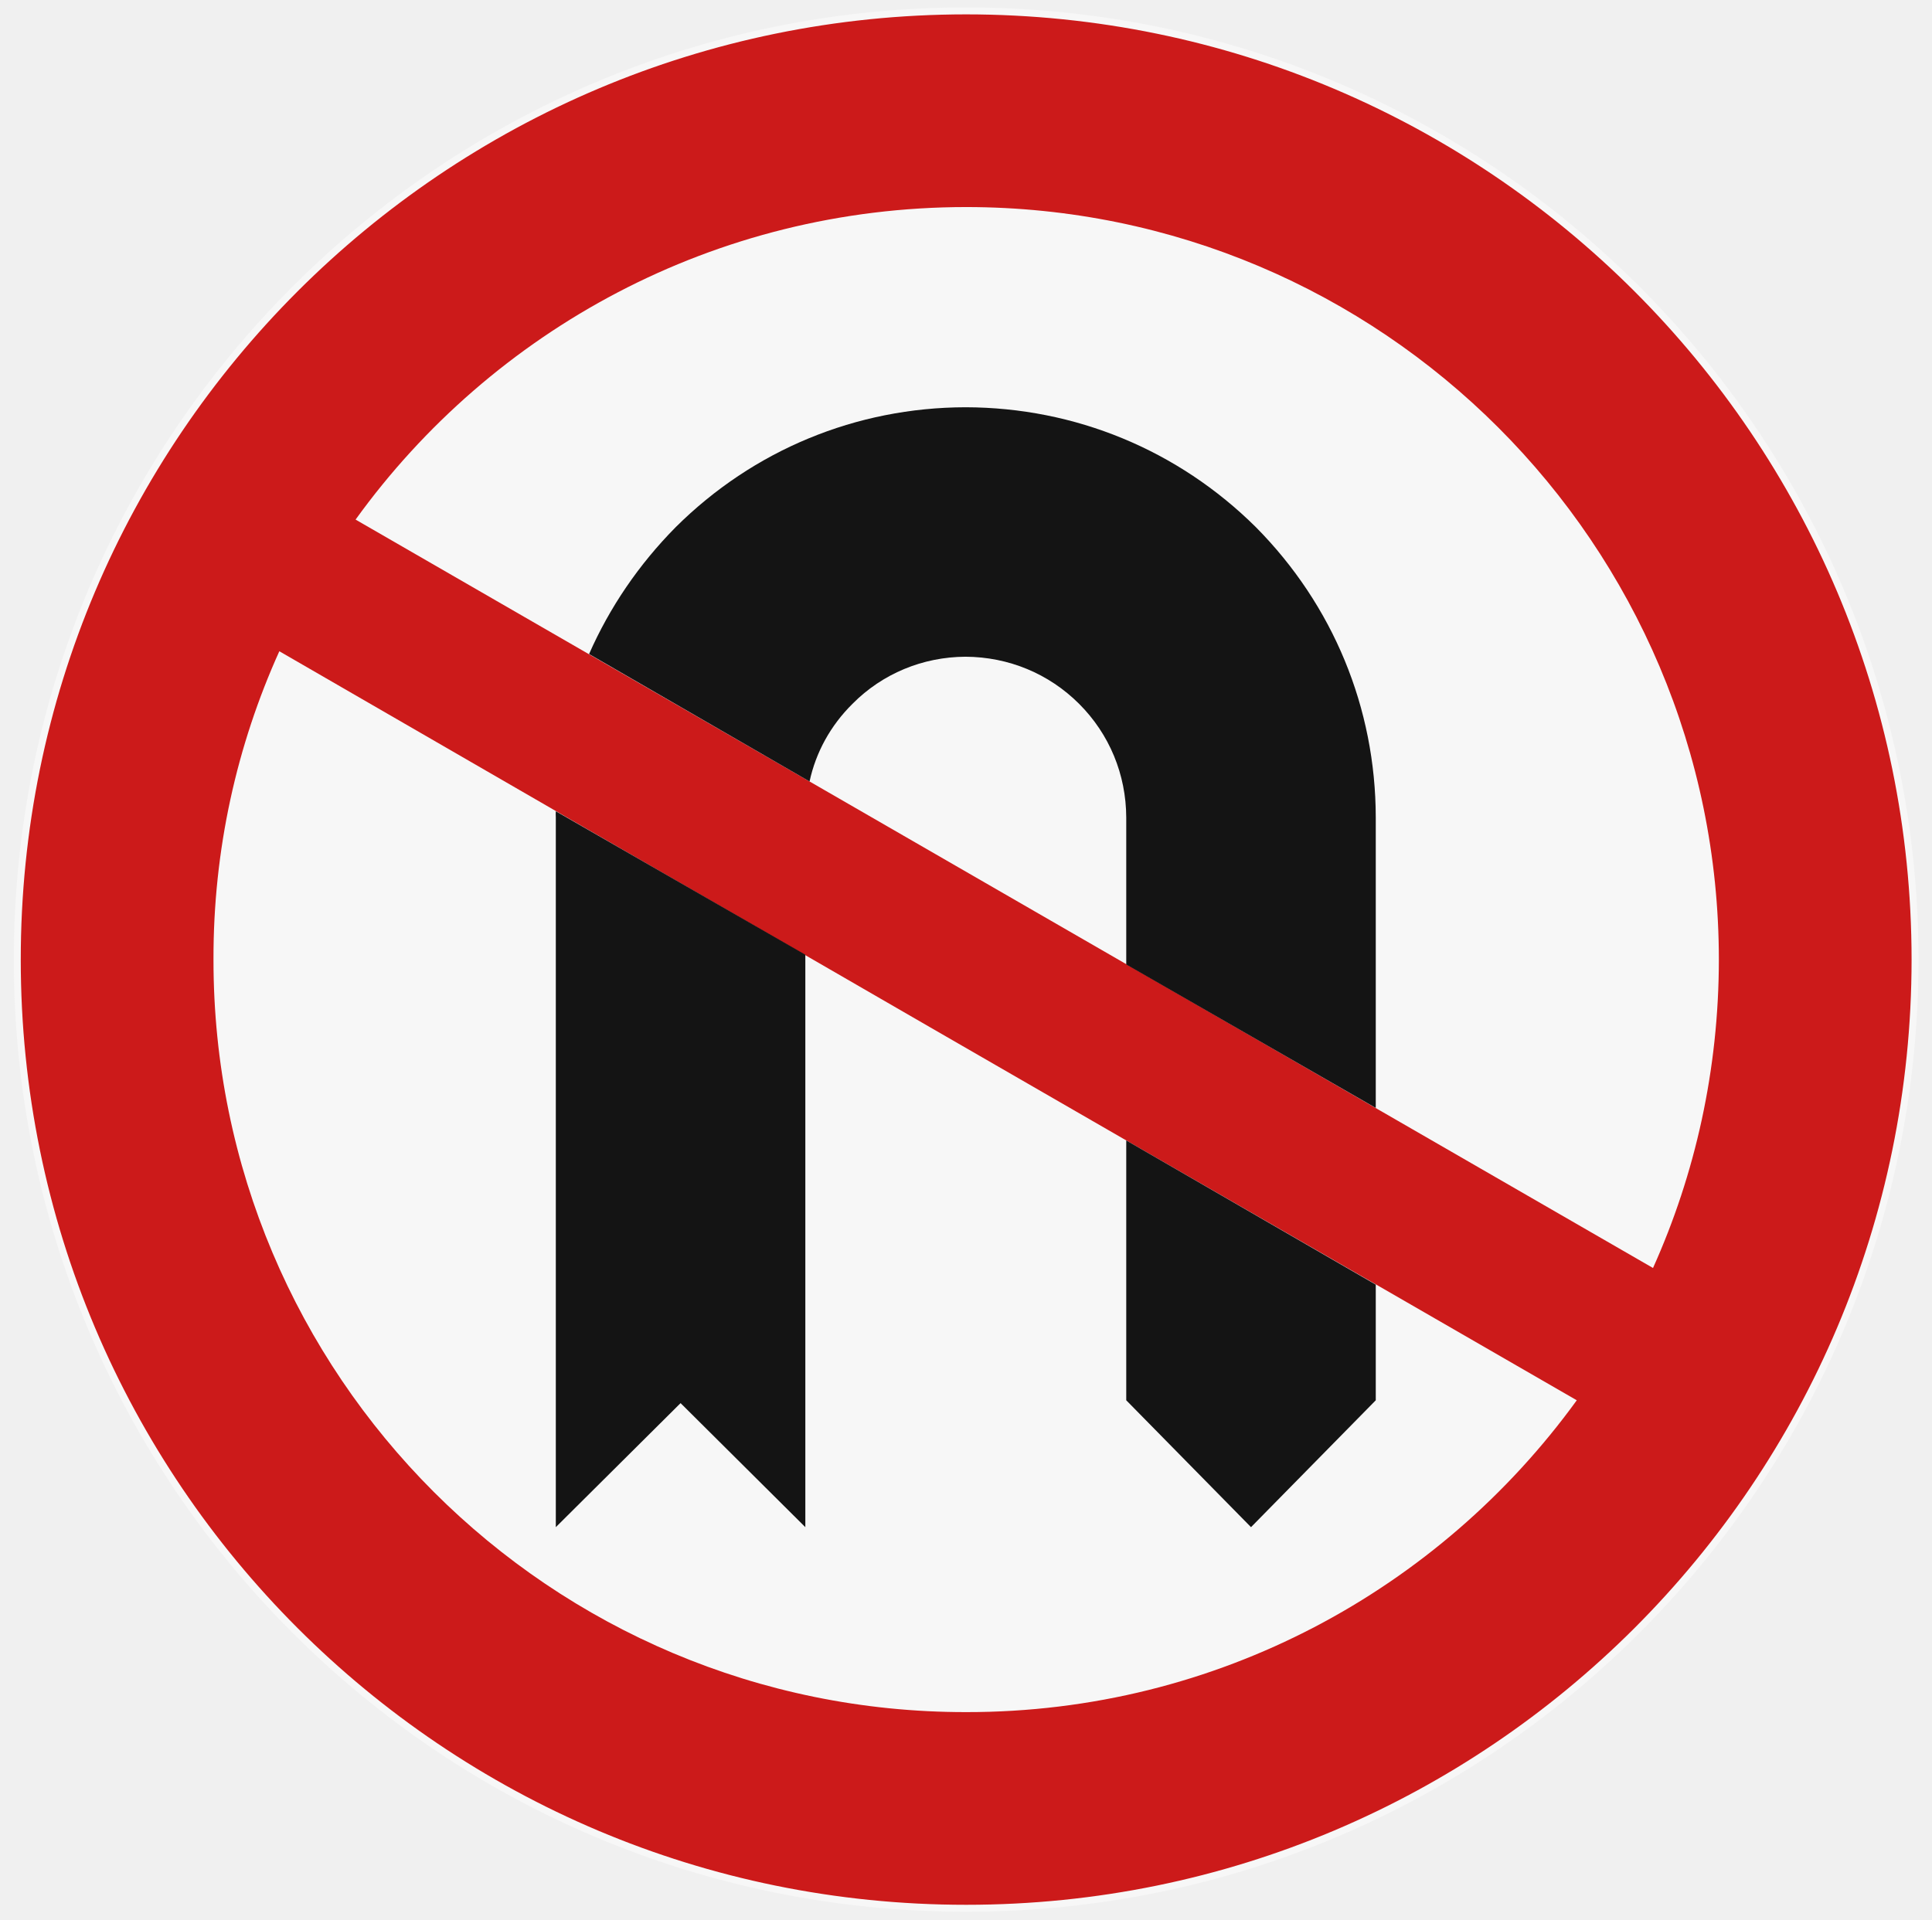
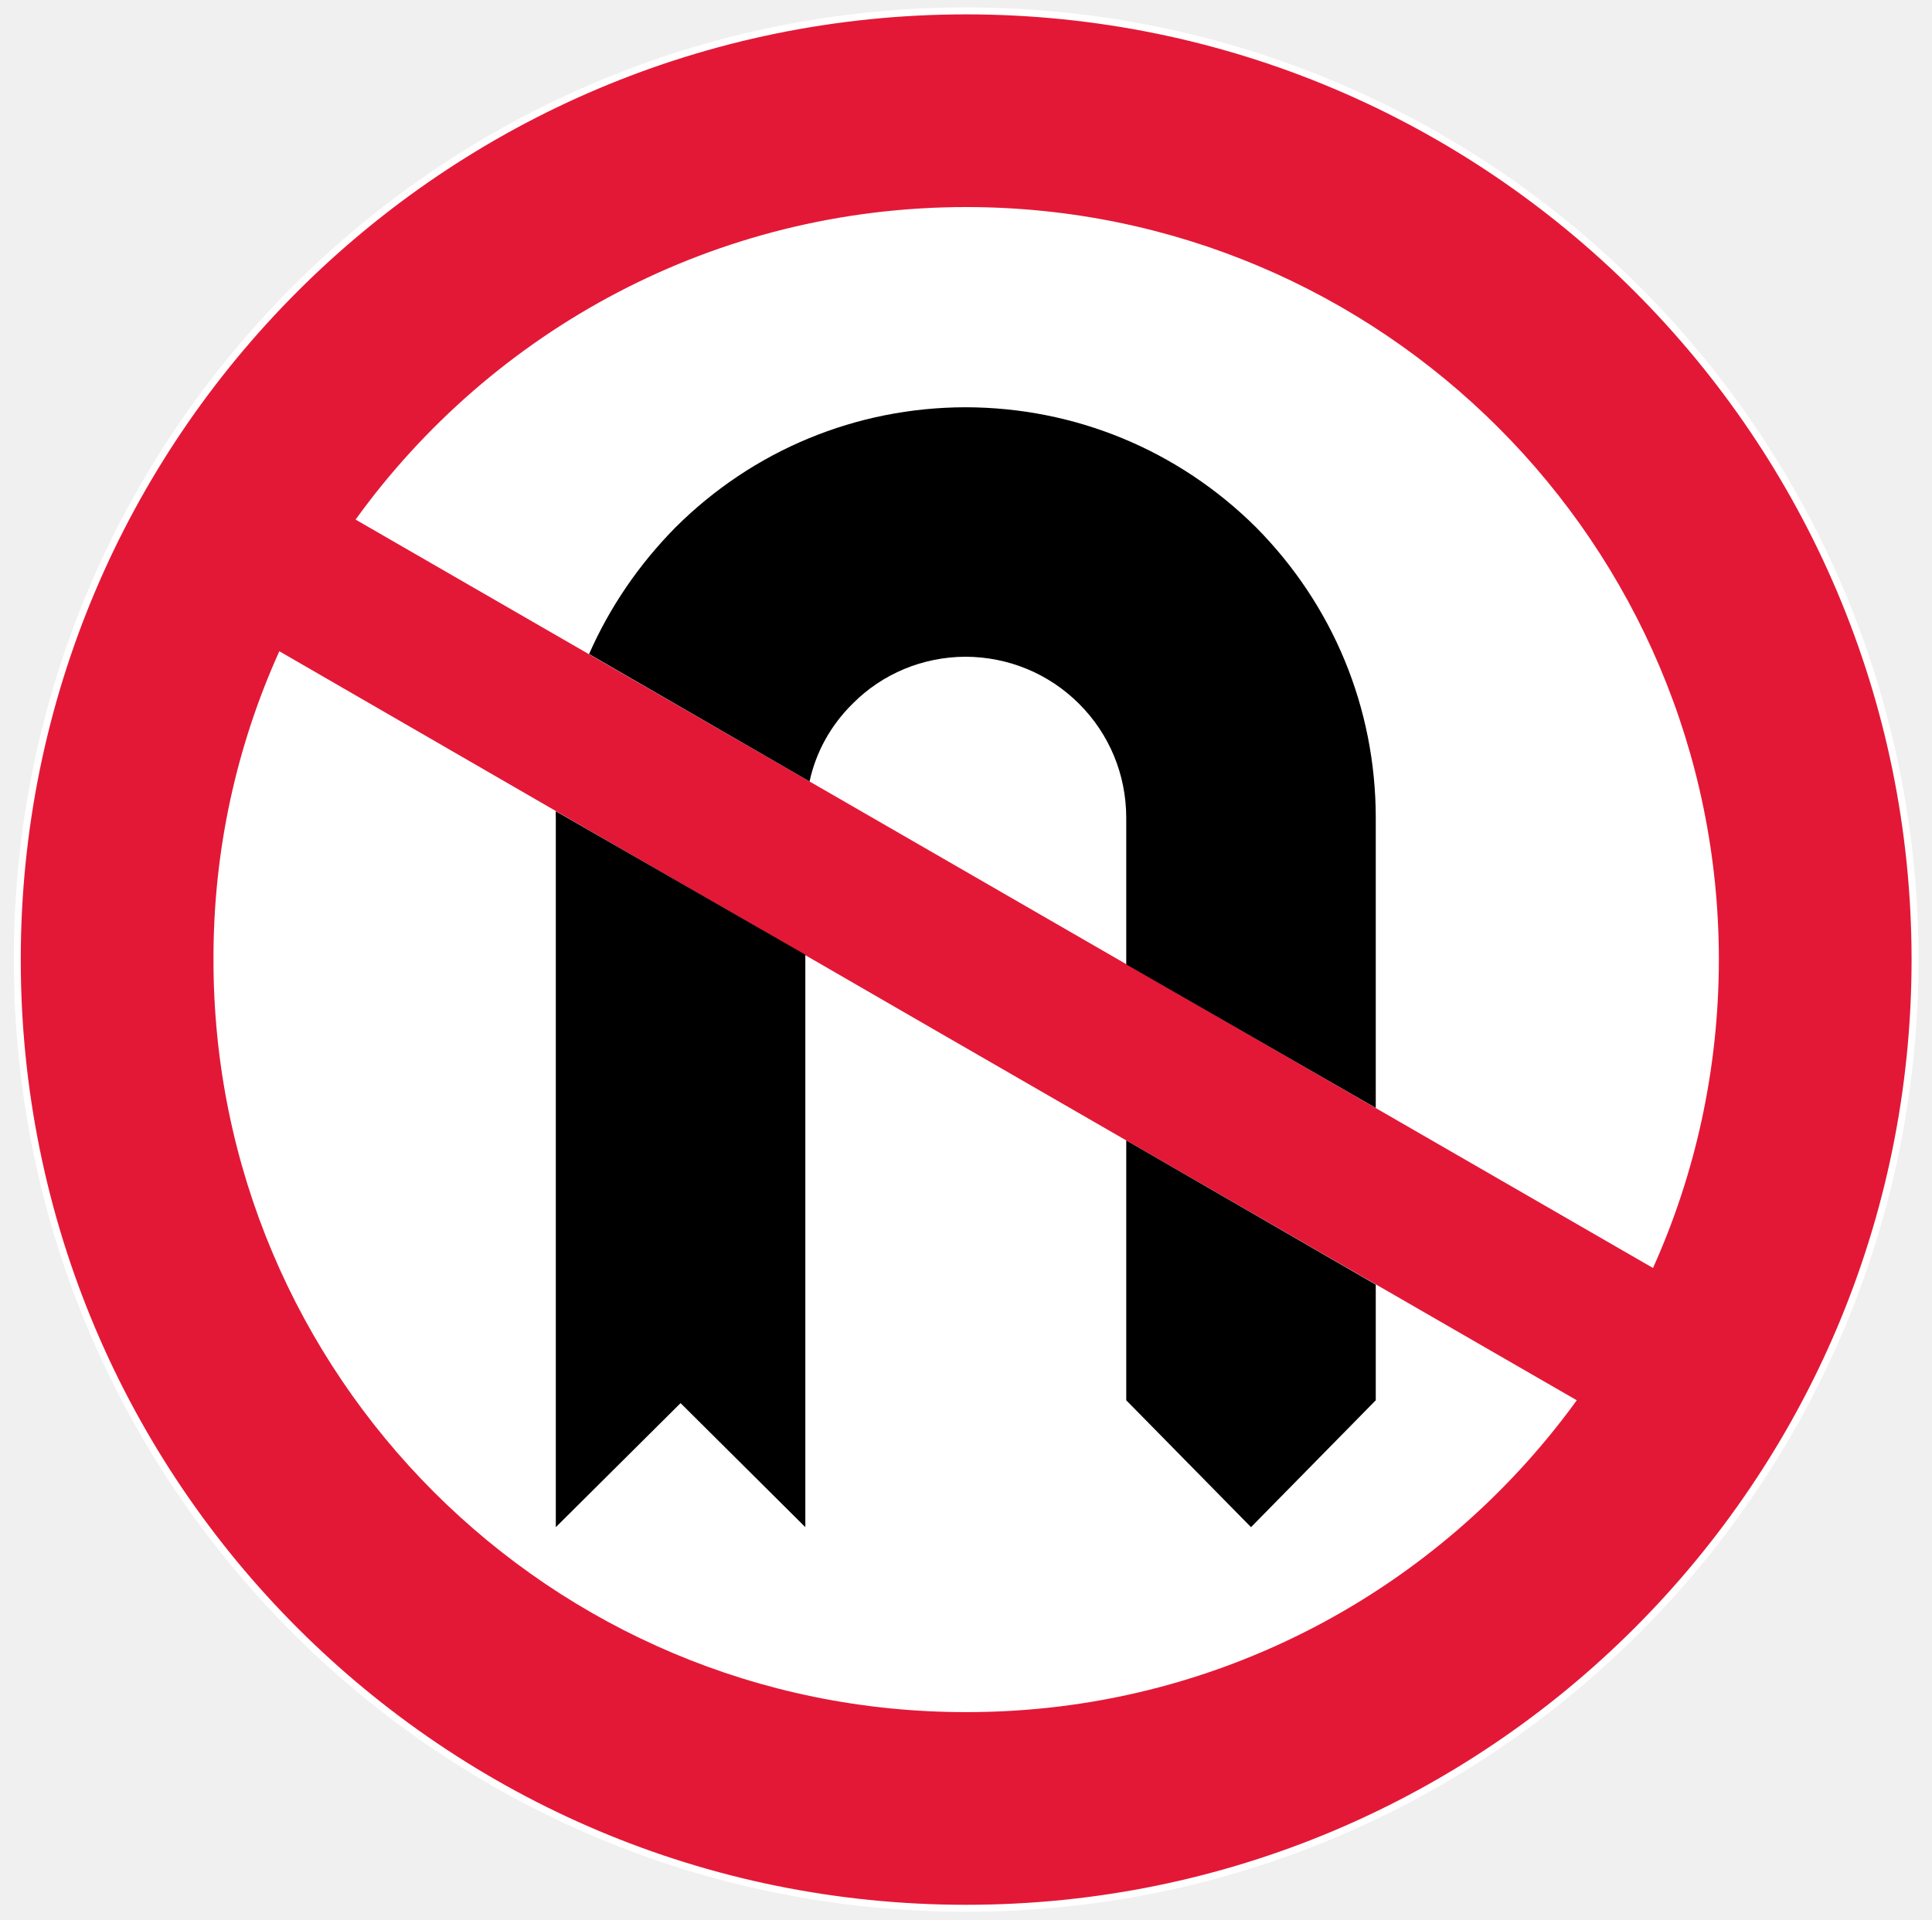
<svg xmlns="http://www.w3.org/2000/svg" viewBox="0 0 278 277" width="160" height="159" role="img" data-source="eps">
-   <path fill="#CC1A1A" d="M 139.02 1.57 C 214.6 1.61 275.89 62.9 275.93 138.48 C 275.89 214.1 214.6 275.39 139.02 275.38 C 63.4 275.39 2.11 214.1 2.12 138.48 C 2.11 62.9 63.4 1.61 139.02 1.57 " />
-   <path fill="none" stroke-width="10" stroke-linecap="butt" stroke-linejoin="miter" stroke="#F7F7F7" stroke-miterlimit="4" d="M 1390.23 2754.26 C 2146.02 2753.95 2758.95 2141.02 2759.26 1385.23 C 2758.95 628.98 2146.02 16.05 1390.23 16.25 C 633.98 16.05 21.05 628.98 21.25 1385.23 C 21.05 2141.02 633.98 2753.95 1390.23 2754.26 Z M 1390.23 2754.26 " transform="matrix(0.1, 0, 0, -0.1, 0, 277)" />
-   <path fill="#F7F7F7" d="M 144.52 128.98 L 238.12 182.98 C 244.21 169.43 247.61 154.36 247.62 138.48 C 247.61 78.52 198.98 29.89 139.02 29.88 C 102.75 29.89 70.65 47.65 50.93 74.98 L 144.52 128.98 " />
-   <path fill="#F7F7F7" d="M 133.52 148.07 L 39.93 93.98 C 33.79 107.57 30.39 122.64 30.43 138.48 C 30.39 198.48 79.02 247.11 139.02 247.07 C 175.25 247.11 207.35 229.35 227.12 202.07 L 133.52 148.07 " />
-   <path fill="#141414" d="M 116.43 112.77 C 117.34 108.55 119.46 104.7 122.62 101.57 C 126.95 97.2 132.77 94.8 138.93 94.77 C 145.13 94.8 150.95 97.2 155.32 101.57 C 159.7 105.95 162.1 111.77 162.12 117.98 L 162.12 139.18 L 198.12 159.88 L 198.12 117.98 C 198.1 102.15 191.95 87.3 180.82 76.07 C 169.61 64.95 154.75 58.8 138.93 58.77 C 123.15 58.8 108.3 64.95 97.12 76.07 C 91.77 81.48 87.57 87.68 84.62 94.38 L 116.43 112.77 " />
-   <path fill="#141414" d="M 162.12 164.57 L 162.12 202.07 L 180.12 220.38 L 198.12 202.07 L 198.12 185.38 L 162.12 164.57 " />
-   <path fill="#141414" d="M 79.82 117.07 C 79.8 117.34 79.8 117.64 79.82 117.98 L 79.82 220.38 L 97.82 202.48 L 115.82 220.38 L 115.82 137.77 L 79.82 117.07 " />
+   <path fill="#E31837" d="M 139.02 1.57 C 214.6 1.61 275.89 62.9 275.93 138.48 C 275.89 214.1 214.6 275.39 139.02 275.38 C 63.4 275.39 2.11 214.1 2.12 138.48 C 2.11 62.9 63.4 1.61 139.02 1.57 " />
+   <path fill="none" stroke-width="10" stroke-linecap="butt" stroke-linejoin="miter" stroke="#FFFFFF" stroke-miterlimit="4" d="M 1390.23 2754.26 C 2146.02 2753.95 2758.95 2141.02 2759.26 1385.23 C 2758.95 628.98 2146.02 16.05 1390.23 16.25 C 633.98 16.05 21.05 628.98 21.25 1385.23 C 21.05 2141.02 633.98 2753.95 1390.23 2754.26 Z M 1390.23 2754.26 " transform="matrix(0.1, 0, 0, -0.1, 0, 277)" />
+   <path fill="#FFFFFF" d="M 144.52 128.98 L 238.12 182.98 C 244.21 169.43 247.61 154.36 247.62 138.48 C 247.61 78.52 198.98 29.89 139.02 29.88 C 102.75 29.89 70.65 47.65 50.93 74.98 L 144.52 128.98 " />
+   <path fill="#FFFFFF" d="M 133.52 148.07 L 39.93 93.98 C 33.79 107.57 30.39 122.64 30.43 138.48 C 30.39 198.48 79.02 247.11 139.02 247.07 C 175.25 247.11 207.35 229.35 227.12 202.07 L 133.52 148.07 " />
+   <path fill="#000000" d="M 116.43 112.77 C 117.34 108.55 119.46 104.7 122.62 101.57 C 126.95 97.2 132.77 94.8 138.93 94.77 C 145.13 94.8 150.95 97.2 155.32 101.57 C 159.7 105.95 162.1 111.77 162.12 117.98 L 162.12 139.18 L 198.12 159.88 L 198.12 117.98 C 198.1 102.15 191.95 87.3 180.82 76.07 C 169.61 64.95 154.75 58.8 138.93 58.77 C 123.15 58.8 108.3 64.95 97.12 76.07 C 91.77 81.48 87.57 87.68 84.62 94.38 L 116.43 112.77 " />
+   <path fill="#000000" d="M 162.12 164.57 L 162.12 202.07 L 180.12 220.38 L 198.12 202.07 L 198.12 185.38 L 162.12 164.57 " />
+   <path fill="#000000" d="M 79.82 117.07 C 79.8 117.34 79.8 117.64 79.82 117.98 L 79.82 220.38 L 97.82 202.48 L 115.82 220.38 L 115.82 137.77 L 79.82 117.07 " />
</svg>
